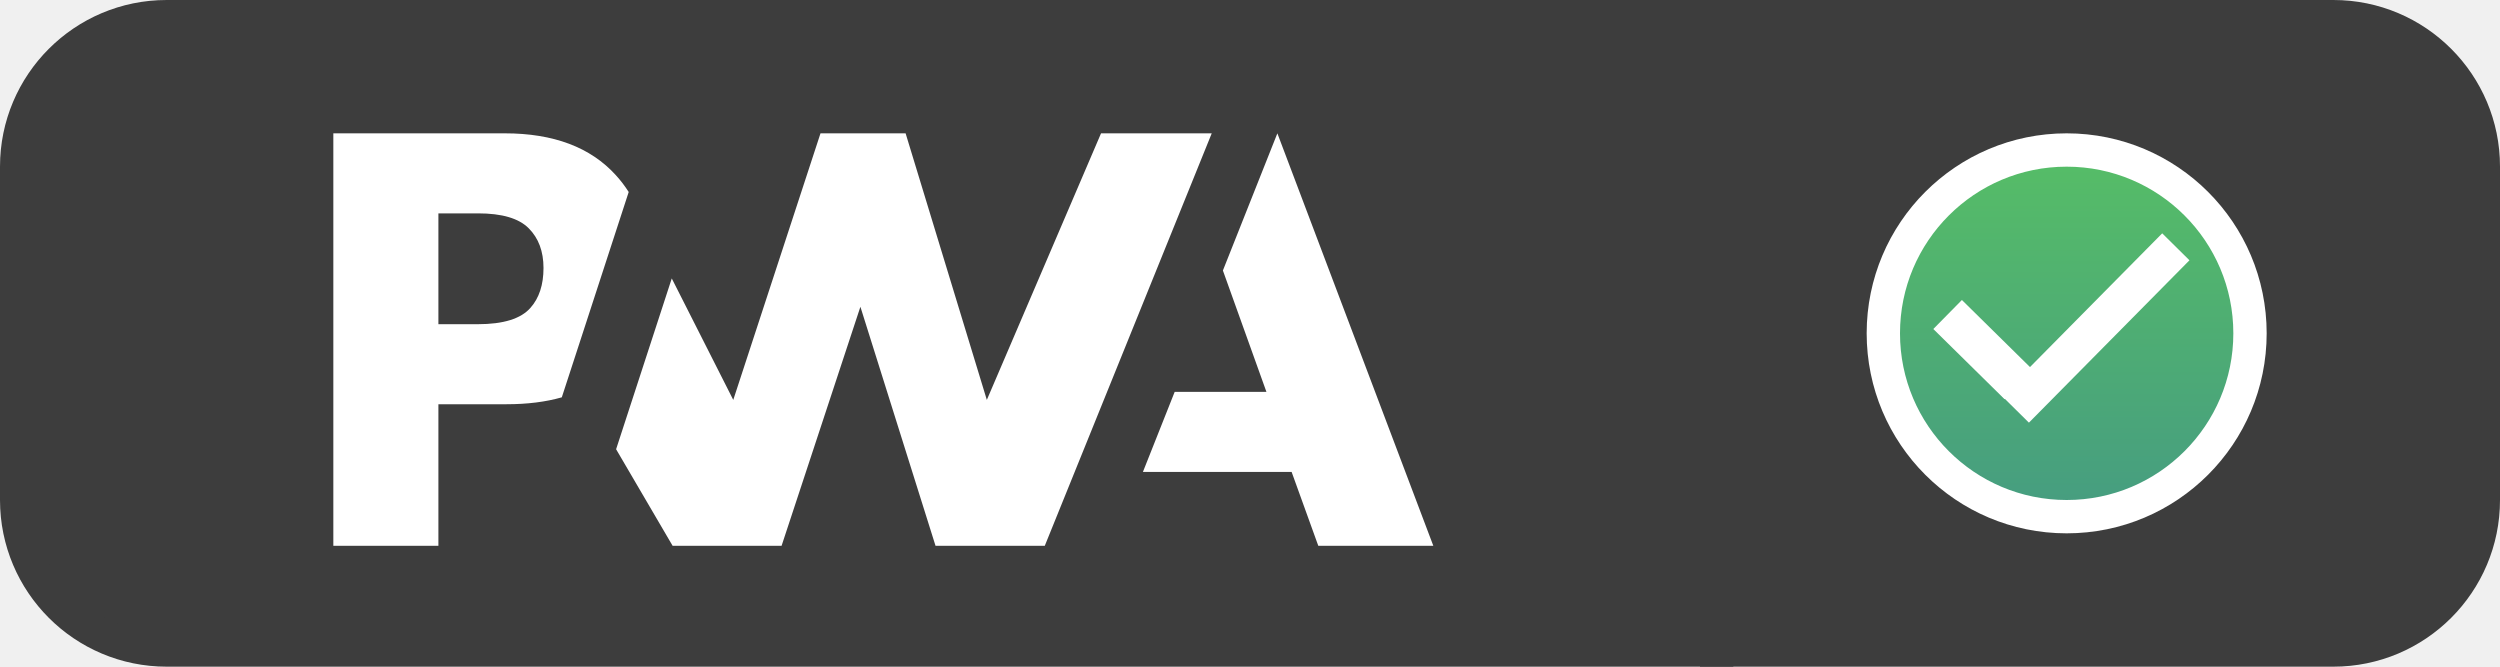
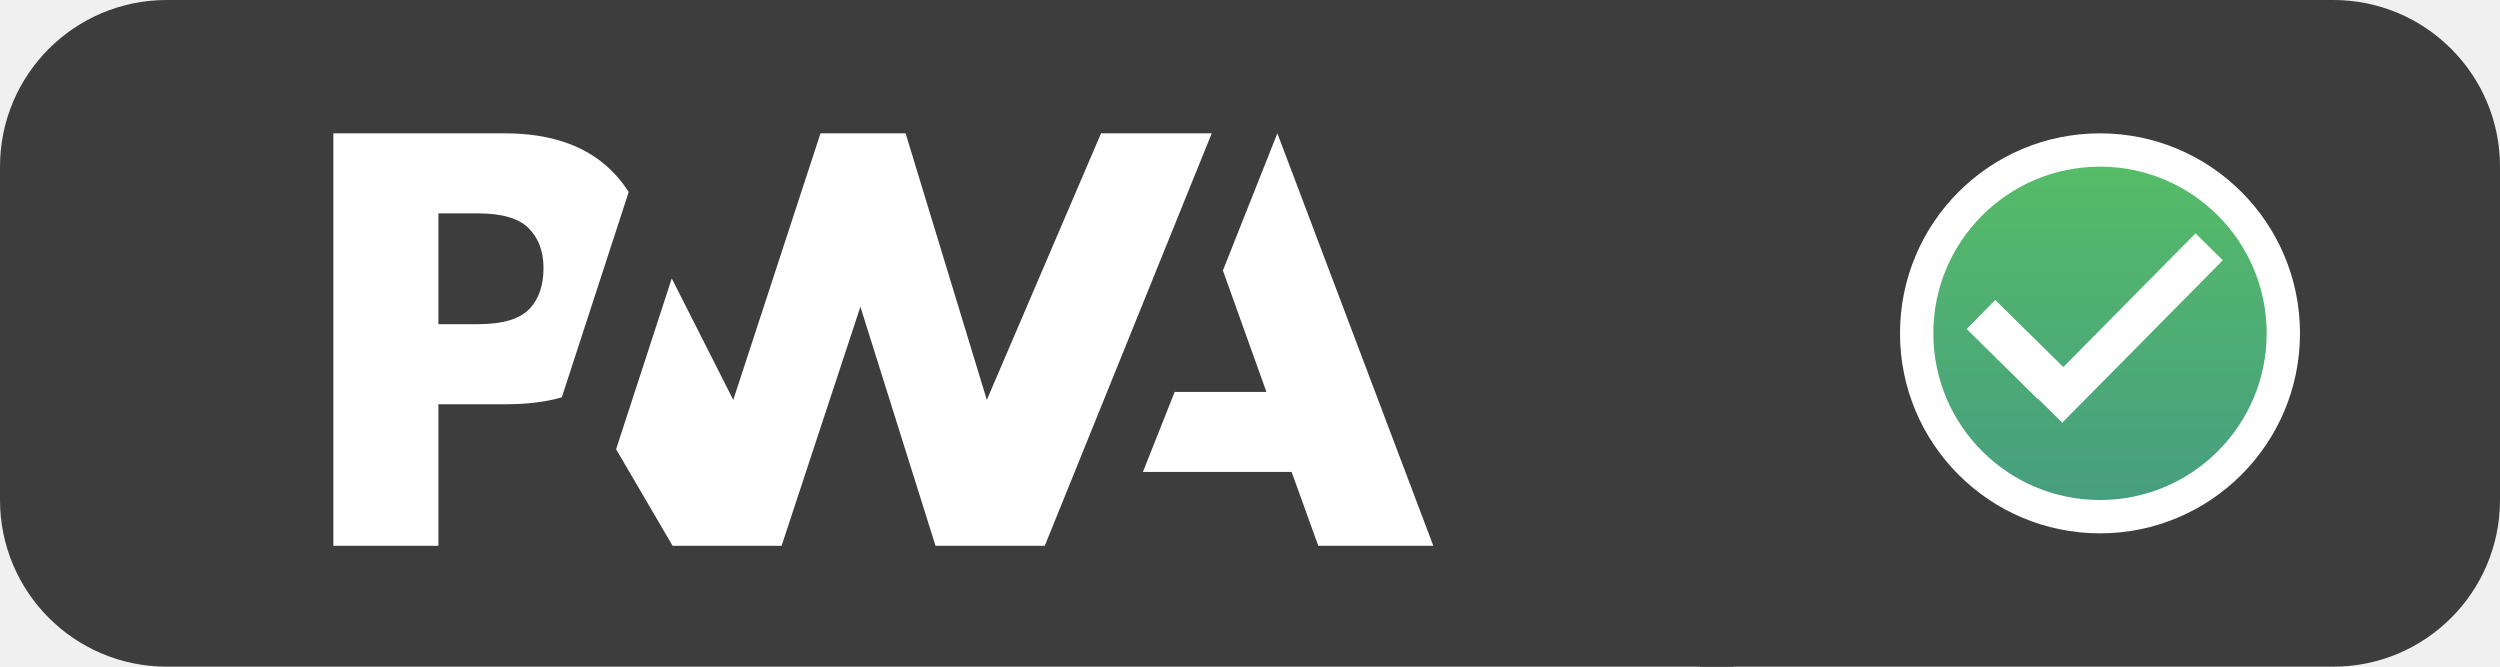
<svg xmlns="http://www.w3.org/2000/svg" width="75" height="20" viewBox="0 0 75 20" fill="none">
-   <path d="M51 0H70C72.761 0 75 2.239 75 5V15C75 17.761 72.761 20 70 20H51V0Z" fill="#3D3D3D" />
-   <circle cx="62" cy="10" r="5.5" fill="url(#paint0_linear)" stroke="white" />
-   <rect x="60.05" y="11.871" width="6.85" height="1.15" transform="rotate(-45.3263 60.0502 11.8712)" fill="white" />
-   <rect x="58.857" y="9" width="3" height="1.222" transform="rotate(44.5671 58.8572 9.00003)" fill="white" />
+   <path d="M51 3.05176e-05H70C72.761 3.05176e-05 75 2.239 75 5V15C75 17.762 72.761 20 70 20H51V3.05176e-05Z" fill="#3D3D3D" />
+   <circle cx="63" cy="10" r="5.5" fill="url(#paint0_linear)" stroke="white" />
+   <rect x="61.05" y="11.871" width="6.85" height="1.15" transform="rotate(-45.3263 61.0502 11.8712)" fill="white" />
+   <rect x="59.857" y="9" width="3" height="1.222" transform="rotate(44.5671 59.8572 9.00006)" fill="white" />
  <path d="M0.5 5C0.5 2.515 2.515 0.5 5 0.5H51.5V19.5H5C2.515 19.5 0.5 17.485 0.5 15V5Z" fill="#3D3D3D" stroke="#3D3D3D" />
-   <path d="M34.287 14.159L35.24 11.757H37.993L36.687 8.115L38.321 4L43 16.375H39.549L38.749 14.159H34.287Z" fill="white" />
+   <path d="M34.287 14.159L35.24 11.758H37.993L36.687 8.115L38.321 4L43 16.375H39.549L38.749 14.159H34.287Z" fill="white" />
  <path d="M31.343 16.375L36.352 4L33.031 4L29.605 11.997L27.168 4H24.615L21.998 11.997L20.153 8.353L18.483 13.477L20.179 16.375H23.447L25.812 9.203L28.066 16.375H31.343Z" fill="white" />
-   <path d="M13.152 12.127H15.198C15.818 12.127 16.37 12.058 16.854 11.92L17.383 10.297L18.861 5.76C18.748 5.582 18.62 5.414 18.475 5.255C17.716 4.418 16.605 4 15.143 4H10V16.375H13.152V12.127ZM15.86 6.847C16.157 7.144 16.305 7.542 16.305 8.04C16.305 8.542 16.175 8.941 15.914 9.235C15.628 9.562 15.102 9.726 14.335 9.726H13.152V6.401H14.343C15.058 6.401 15.564 6.55 15.86 6.847Z" fill="white" />
+   <path d="M13.152 12.127H15.198C15.818 12.127 16.37 12.058 16.854 11.92L17.383 10.297L18.861 5.76C18.748 5.582 18.62 5.414 18.475 5.255C17.716 4.418 16.605 4 15.143 4H10V16.375H13.152V12.127ZM15.86 6.847C16.157 7.144 16.305 7.542 16.305 8.04C16.305 8.543 16.175 8.941 15.914 9.235C15.628 9.562 15.102 9.726 14.335 9.726H13.152V6.401H14.343C15.058 6.401 15.564 6.55 15.86 6.847Z" fill="white" />
  <defs>
-     <linearGradient id="paint0_linear" x1="62" y1="4" x2="62" y2="16" gradientUnits="userSpaceOnUse">
+     <linearGradient id="paint0_linear" x1="63" y1="4" x2="63" y2="16" gradientUnits="userSpaceOnUse">
      <stop stop-color="#57BF65" />
      <stop offset="1" stop-color="#459B82" />
    </linearGradient>
  </defs>
</svg>
